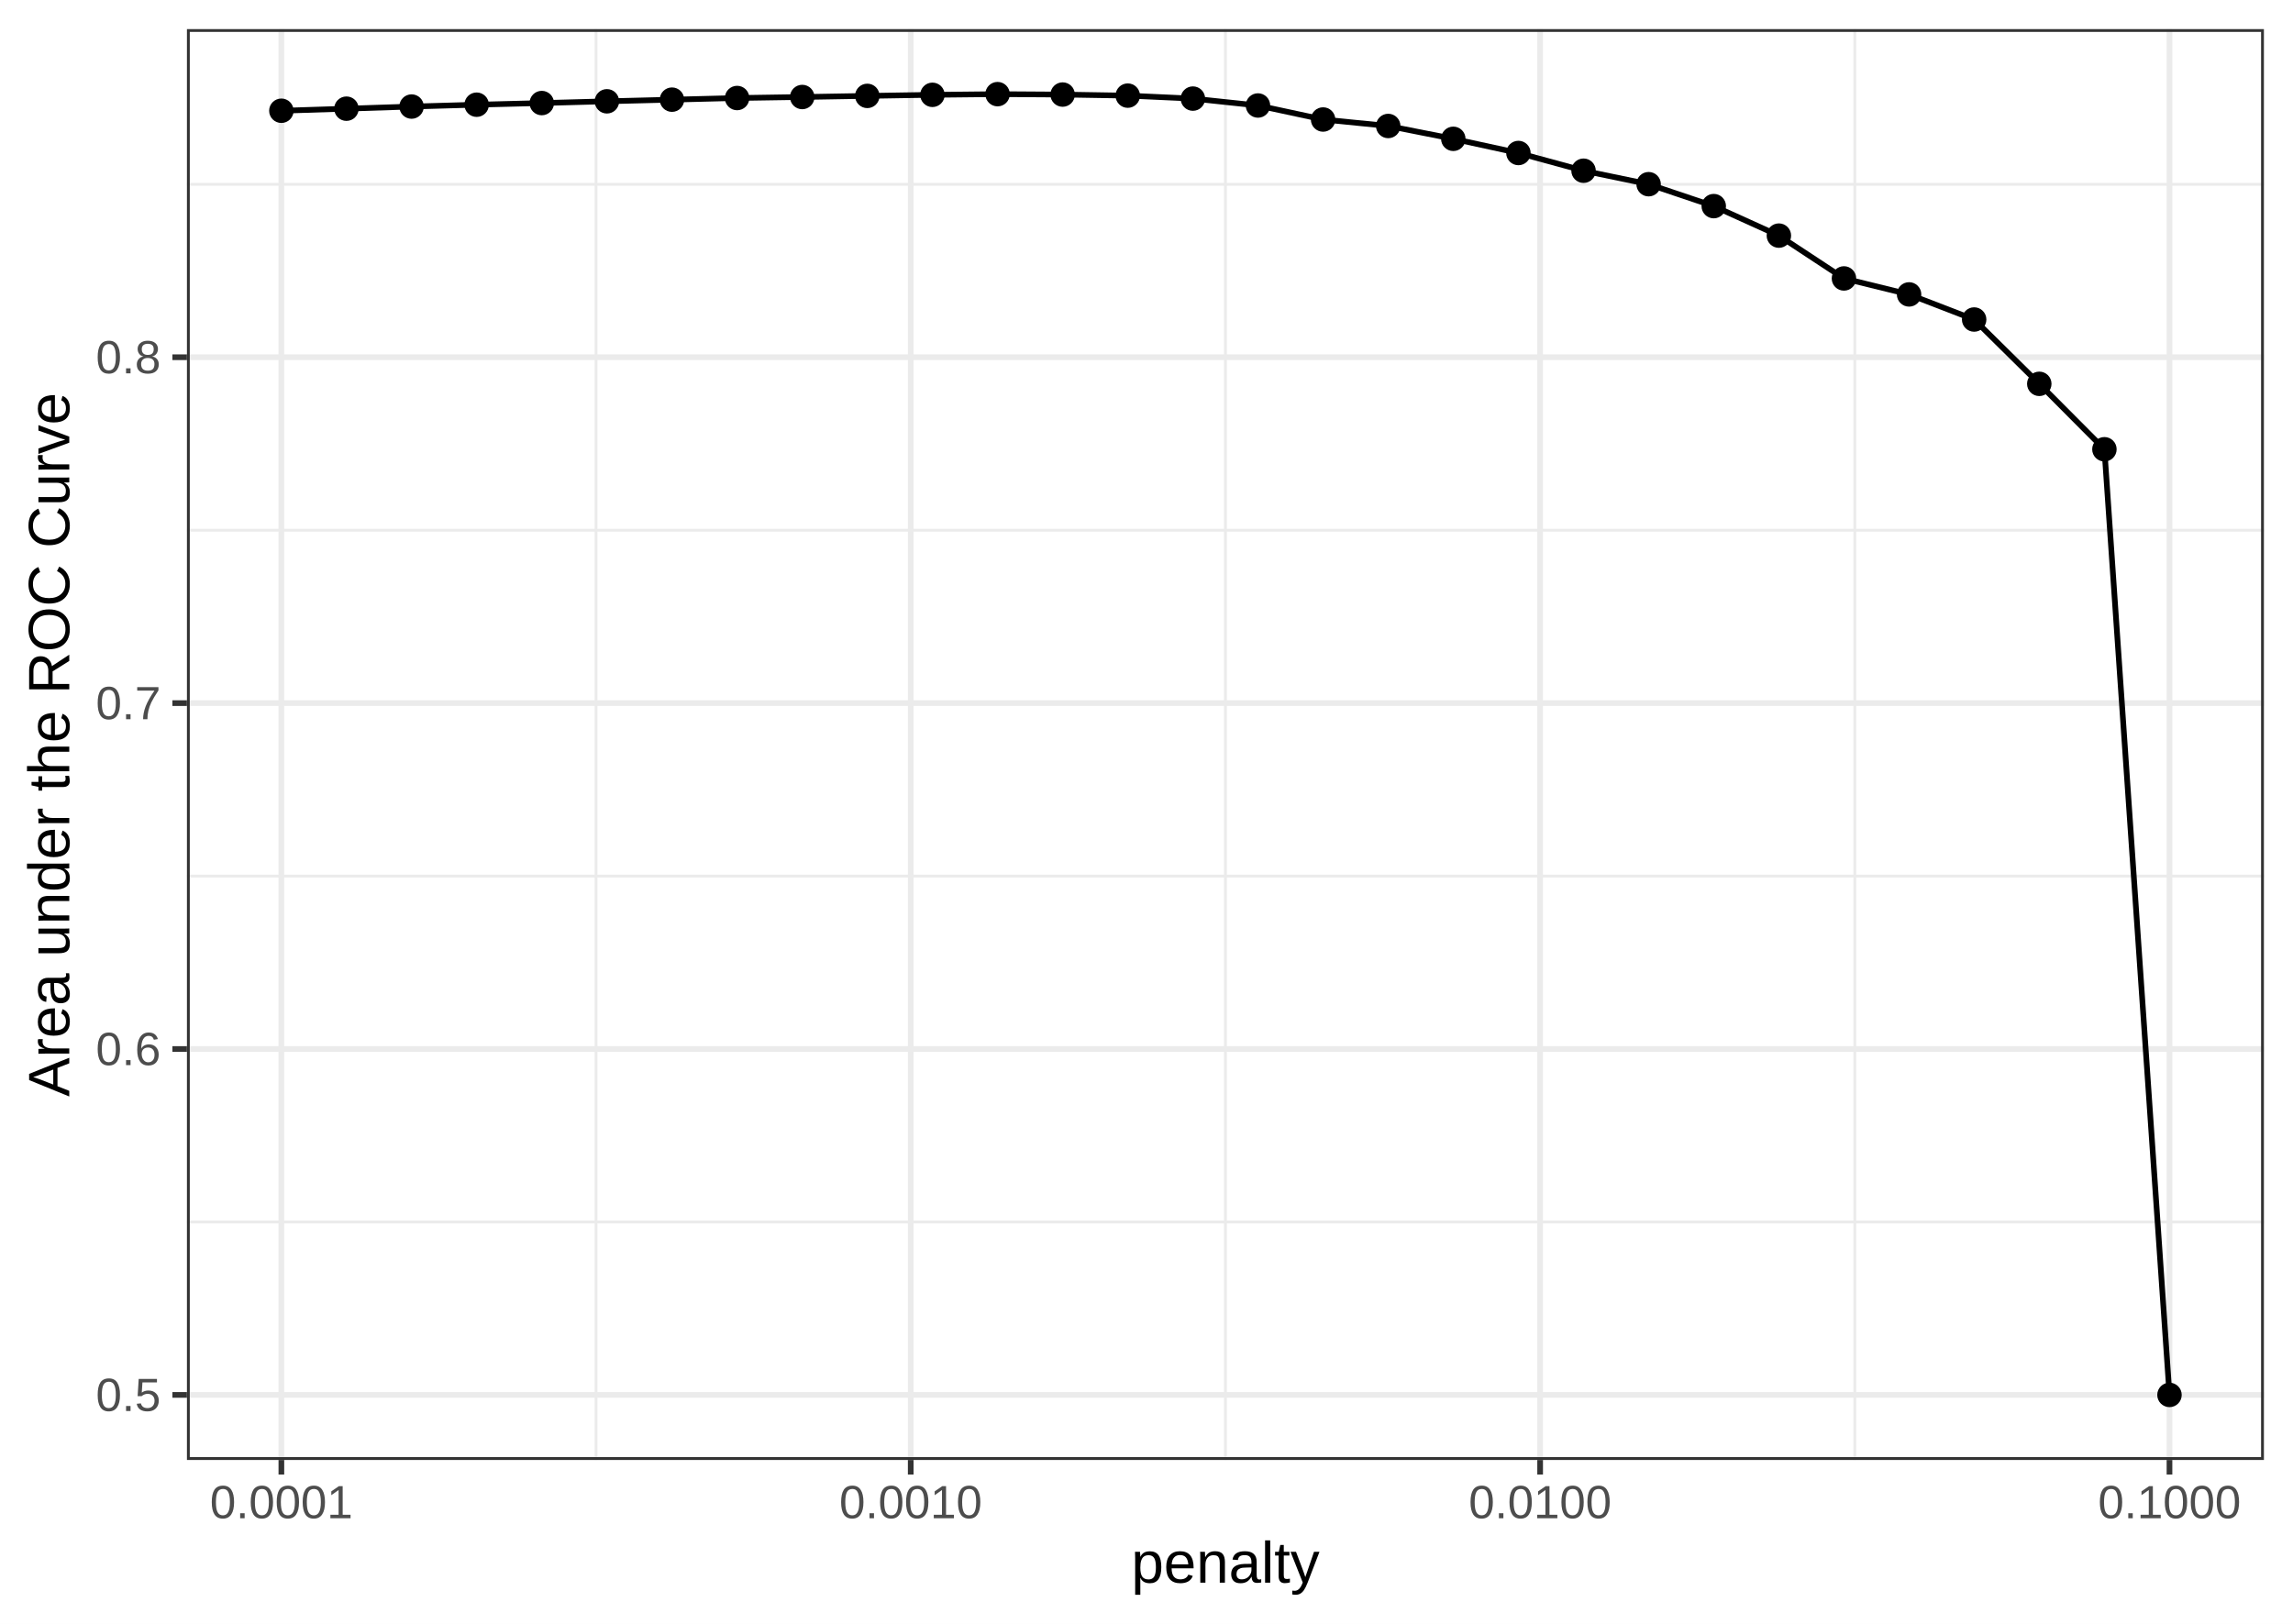
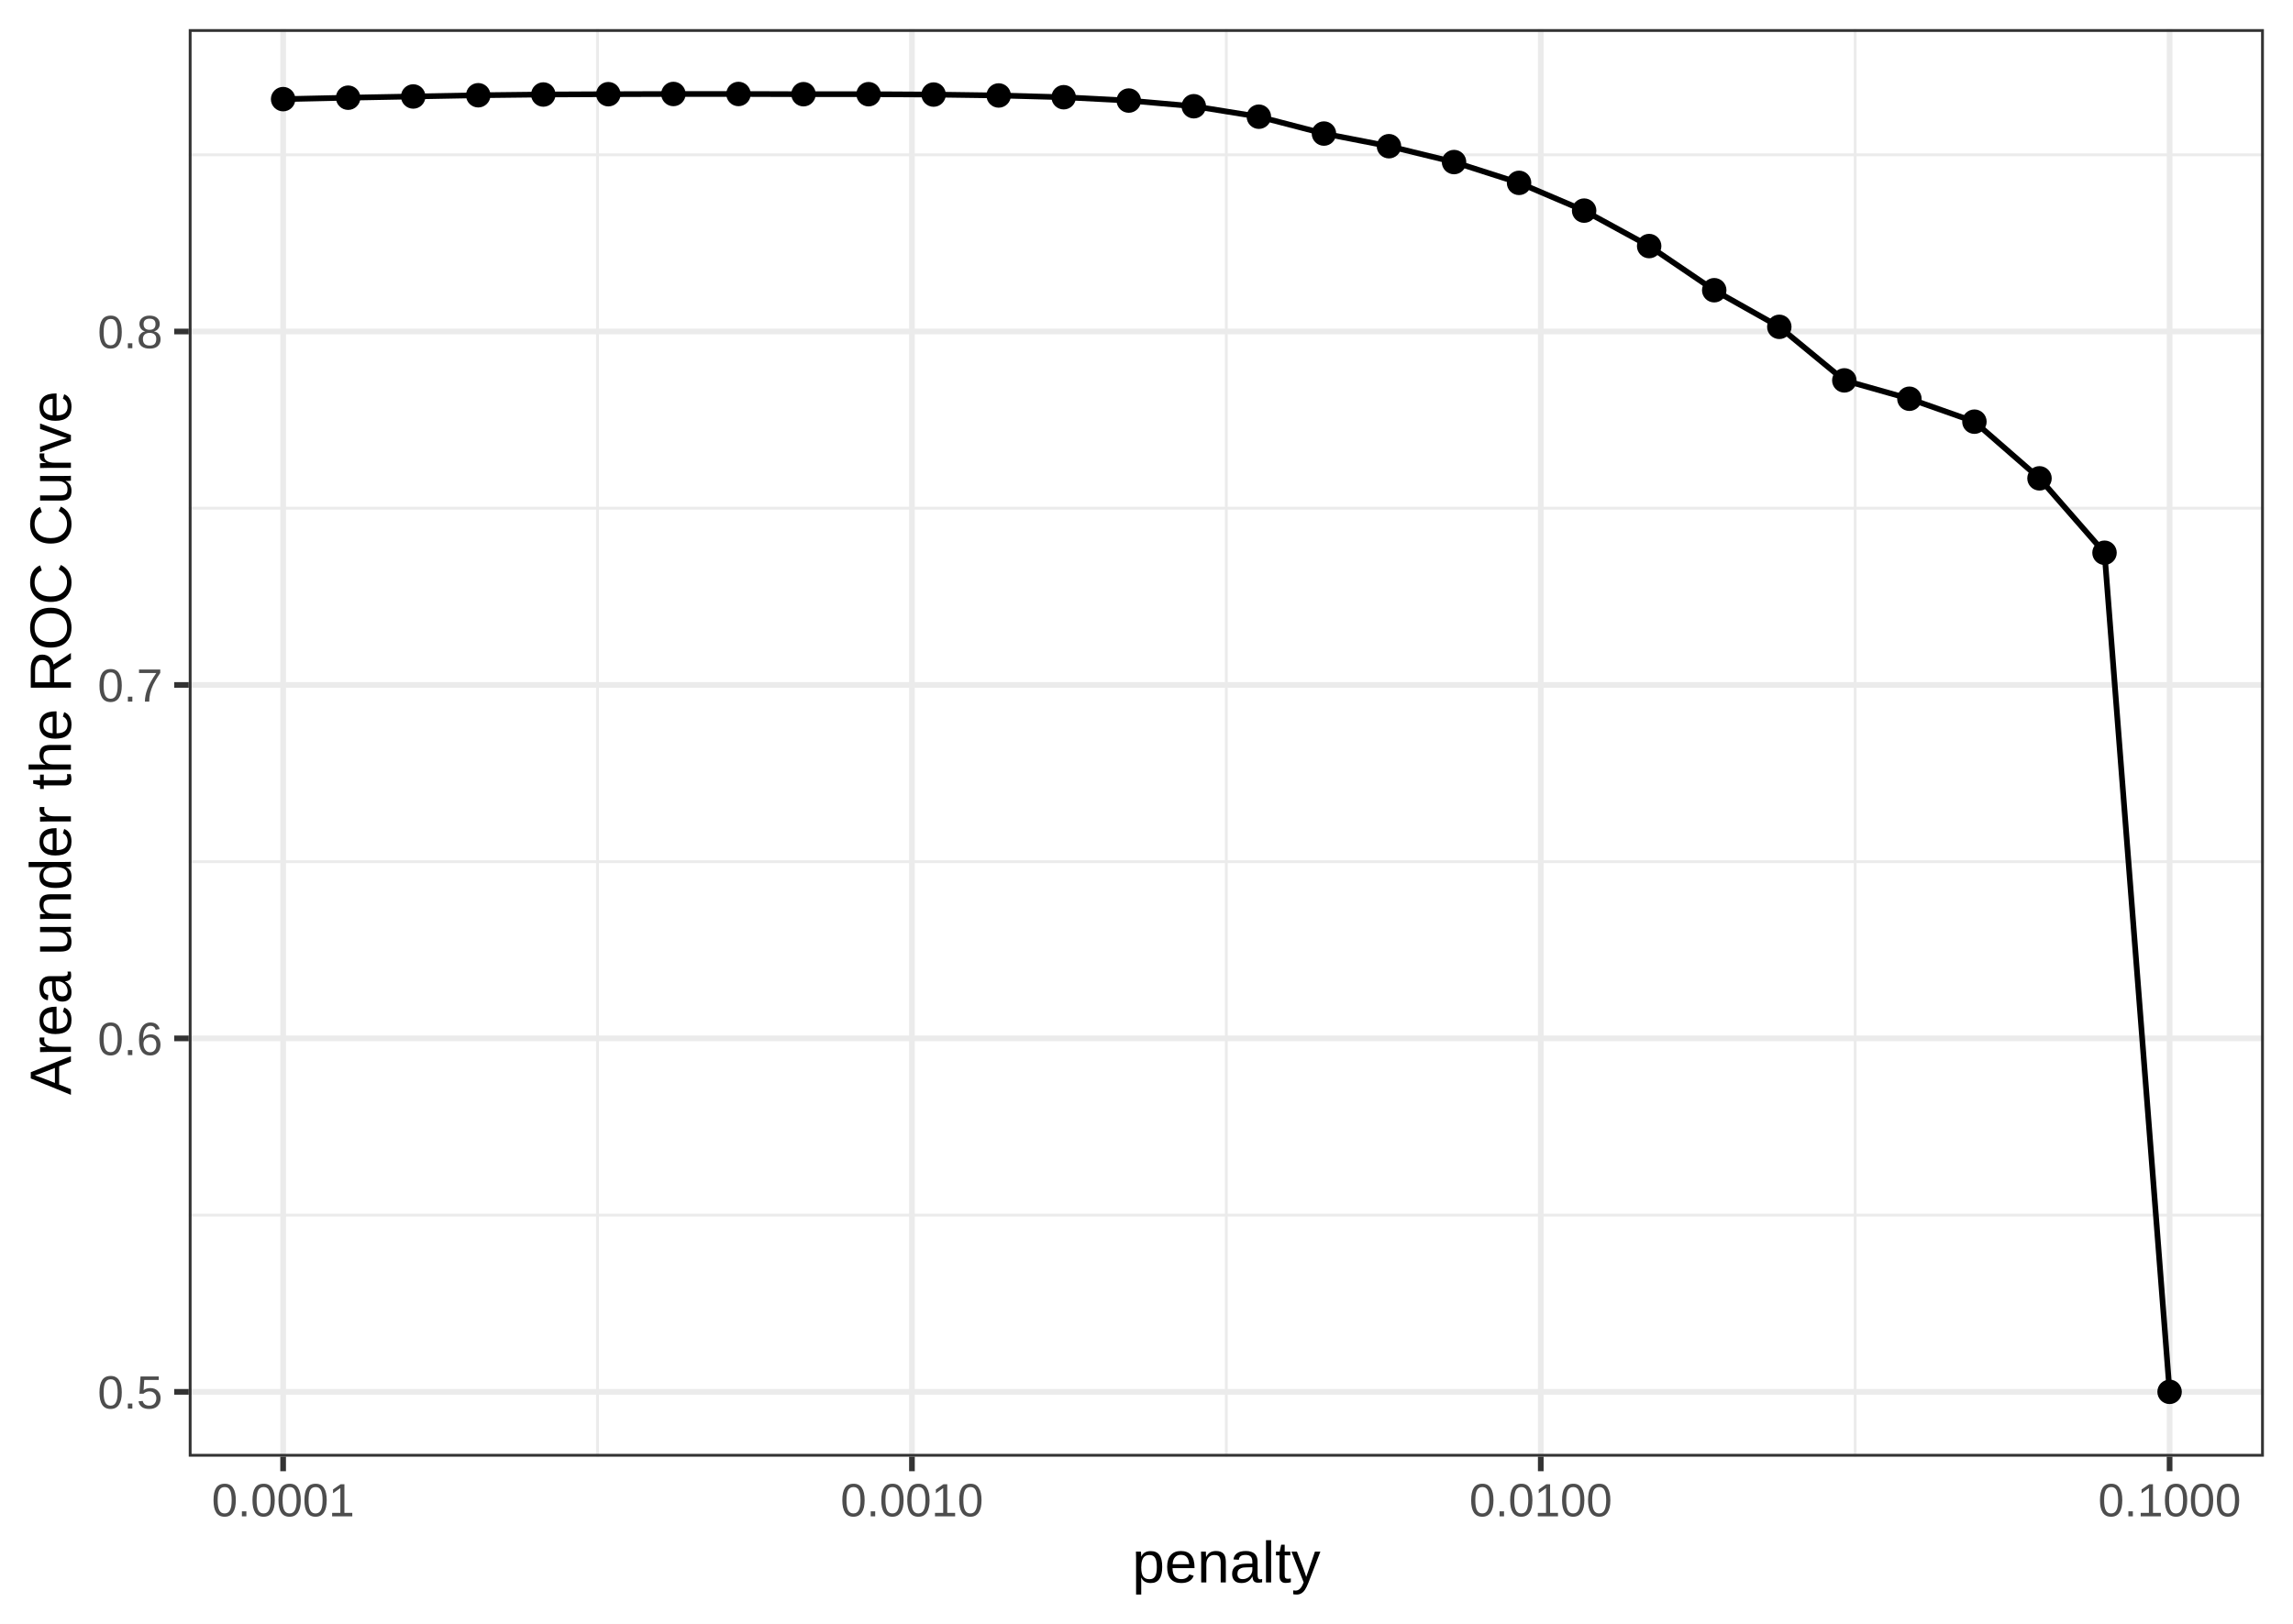
<svg xmlns="http://www.w3.org/2000/svg" width="432.00pt" height="306.00pt" viewBox="0 0 432.00 306.00">
  <g class="svglite">
    <defs>
      <style type="text/css">
    .svglite line, .svglite polyline, .svglite polygon, .svglite path, .svglite rect, .svglite circle {
      fill: none;
      stroke: #000000;
      stroke-linecap: round;
      stroke-linejoin: round;
      stroke-miterlimit: 10.00;
    }
    .svglite text {
      white-space: pre;
    }
    .svglite g.glyphgroup path {
      fill: inherit;
      stroke: none;
    }
  </style>
    </defs>
    <rect width="100%" height="100%" style="stroke: none; fill: none;" />
    <defs>
      <clipPath id="cpMC4wMHw0MzIuMDB8MC4wMHwzMDYuMDA=">
        <rect x="0.00" y="0.00" width="432.00" height="306.00" />
      </clipPath>
    </defs>
    <g clip-path="url(#cpMC4wMHw0MzIuMDB8MC4wMHwzMDYuMDA=)">
      <rect x="0" y="0.00" width="432.00" height="306.00" style="stroke-width: 1.07; stroke: #FFFFFF; fill: #FFFFFF;" />
    </g>
    <defs>
-       <clipPath id="cpMzUuMjJ8NDI2LjUyfDUuNDh8Mjc1LjEy">
-         <rect x="35.22" y="5.48" width="391.30" height="269.64" />
+       <clipPath id="cpMzUuNTZ8NDI2LjUyfDUuNDh8Mjc0LjUw">
+         <rect x="35.56" y="5.48" width="390.96" height="269.02" />
      </clipPath>
    </defs>
-     <g clip-path="url(#cpMzUuMjJ8NDI2LjUyfDUuNDh8Mjc1LjEy)">
-       <rect x="35.22" y="5.48" width="391.30" height="269.64" style="stroke-width: 1.07; stroke: none; fill: #FFFFFF;" />
-       <polyline points="35.22,230.27 426.52,230.27 " style="stroke-width: 0.53; stroke: #EBEBEB; stroke-linecap: butt;" />
-       <polyline points="35.22,165.09 426.52,165.09 " style="stroke-width: 0.53; stroke: #EBEBEB; stroke-linecap: butt;" />
-       <polyline points="35.22,99.91 426.52,99.91 " style="stroke-width: 0.53; stroke: #EBEBEB; stroke-linecap: butt;" />
-       <polyline points="35.22,34.73 426.52,34.73 " style="stroke-width: 0.53; stroke: #EBEBEB; stroke-linecap: butt;" />
-       <polyline points="112.29,275.12 112.29,5.48 " style="stroke-width: 0.53; stroke: #EBEBEB; stroke-linecap: butt;" />
-       <polyline points="230.87,275.12 230.87,5.48 " style="stroke-width: 0.53; stroke: #EBEBEB; stroke-linecap: butt;" />
-       <polyline points="349.45,275.12 349.45,5.48 " style="stroke-width: 0.53; stroke: #EBEBEB; stroke-linecap: butt;" />
-       <polyline points="35.22,262.86 426.52,262.86 " style="stroke-width: 1.07; stroke: #EBEBEB; stroke-linecap: butt;" />
-       <polyline points="35.22,197.68 426.52,197.68 " style="stroke-width: 1.07; stroke: #EBEBEB; stroke-linecap: butt;" />
-       <polyline points="35.22,132.50 426.52,132.50 " style="stroke-width: 1.07; stroke: #EBEBEB; stroke-linecap: butt;" />
-       <polyline points="35.22,67.32 426.52,67.32 " style="stroke-width: 1.07; stroke: #EBEBEB; stroke-linecap: butt;" />
-       <polyline points="53.01,275.12 53.01,5.48 " style="stroke-width: 1.07; stroke: #EBEBEB; stroke-linecap: butt;" />
-       <polyline points="171.58,275.12 171.58,5.48 " style="stroke-width: 1.07; stroke: #EBEBEB; stroke-linecap: butt;" />
-       <polyline points="290.16,275.12 290.16,5.48 " style="stroke-width: 1.07; stroke: #EBEBEB; stroke-linecap: butt;" />
-       <polyline points="408.73,275.12 408.73,5.48 " style="stroke-width: 1.07; stroke: #EBEBEB; stroke-linecap: butt;" />
-       <circle cx="53.01" cy="20.87" r="1.95" style="stroke-width: 0.71; fill: #000000;" />
-       <circle cx="65.27" cy="20.48" r="1.95" style="stroke-width: 0.71; fill: #000000;" />
-       <circle cx="77.54" cy="20.08" r="1.95" style="stroke-width: 0.71; fill: #000000;" />
-       <circle cx="89.80" cy="19.73" r="1.95" style="stroke-width: 0.71; fill: #000000;" />
-       <circle cx="102.07" cy="19.42" r="1.95" style="stroke-width: 0.71; fill: #000000;" />
-       <circle cx="114.34" cy="19.09" r="1.95" style="stroke-width: 0.71; fill: #000000;" />
-       <circle cx="126.60" cy="18.78" r="1.95" style="stroke-width: 0.71; fill: #000000;" />
-       <circle cx="138.87" cy="18.47" r="1.95" style="stroke-width: 0.71; fill: #000000;" />
-       <circle cx="151.14" cy="18.28" r="1.95" style="stroke-width: 0.71; fill: #000000;" />
-       <circle cx="163.40" cy="18.07" r="1.95" style="stroke-width: 0.71; fill: #000000;" />
-       <circle cx="175.67" cy="17.87" r="1.95" style="stroke-width: 0.71; fill: #000000;" />
-       <circle cx="187.94" cy="17.74" r="1.95" style="stroke-width: 0.71; fill: #000000;" />
-       <circle cx="200.20" cy="17.82" r="1.95" style="stroke-width: 0.71; fill: #000000;" />
-       <circle cx="212.47" cy="18.02" r="1.95" style="stroke-width: 0.71; fill: #000000;" />
-       <circle cx="224.74" cy="18.58" r="1.95" style="stroke-width: 0.71; fill: #000000;" />
-       <circle cx="237.00" cy="19.88" r="1.95" style="stroke-width: 0.71; fill: #000000;" />
-       <circle cx="249.27" cy="22.52" r="1.95" style="stroke-width: 0.71; fill: #000000;" />
-       <circle cx="261.54" cy="23.74" r="1.95" style="stroke-width: 0.71; fill: #000000;" />
-       <circle cx="273.80" cy="26.16" r="1.95" style="stroke-width: 0.71; fill: #000000;" />
-       <circle cx="286.07" cy="28.83" r="1.95" style="stroke-width: 0.71; fill: #000000;" />
-       <circle cx="298.34" cy="32.17" r="1.95" style="stroke-width: 0.71; fill: #000000;" />
-       <circle cx="310.60" cy="34.71" r="1.95" style="stroke-width: 0.71; fill: #000000;" />
-       <circle cx="322.87" cy="38.84" r="1.95" style="stroke-width: 0.71; fill: #000000;" />
-       <circle cx="335.14" cy="44.40" r="1.95" style="stroke-width: 0.71; fill: #000000;" />
-       <circle cx="347.40" cy="52.47" r="1.95" style="stroke-width: 0.71; fill: #000000;" />
-       <circle cx="359.67" cy="55.48" r="1.95" style="stroke-width: 0.71; fill: #000000;" />
-       <circle cx="371.93" cy="60.21" r="1.95" style="stroke-width: 0.71; fill: #000000;" />
-       <circle cx="384.20" cy="72.33" r="1.95" style="stroke-width: 0.71; fill: #000000;" />
-       <circle cx="396.47" cy="84.66" r="1.95" style="stroke-width: 0.71; fill: #000000;" />
-       <circle cx="408.73" cy="262.86" r="1.95" style="stroke-width: 0.71; fill: #000000;" />
-       <polyline points="53.01,20.87 65.27,20.48 77.54,20.08 89.80,19.73 102.07,19.42 114.34,19.09 126.60,18.78 138.87,18.47 151.14,18.28 163.40,18.07 175.67,17.87 187.94,17.74 200.20,17.82 212.47,18.02 224.74,18.58 237.00,19.88 249.27,22.52 261.54,23.74 273.80,26.16 286.07,28.83 298.34,32.17 310.60,34.71 322.87,38.84 335.14,44.40 347.40,52.47 359.67,55.48 371.93,60.21 384.20,72.33 396.47,84.66 408.73,262.86 " style="stroke-width: 1.07; stroke-linecap: butt;" />
-       <rect x="35.22" y="5.48" width="391.30" height="269.64" style="stroke-width: 1.07; stroke: #333333;" />
+     <g clip-path="url(#cpMzUuNTZ8NDI2LjUyfDUuNDh8Mjc0LjUw)">
+       <rect x="35.56" y="5.48" width="390.96" height="269.02" style="stroke-width: 1.07; stroke: none; fill: #FFFFFF;" />
+       <polyline points="35.56,228.97 426.52,228.97 " style="stroke-width: 0.53; stroke: #EBEBEB; stroke-linecap: butt;" />
+       <polyline points="35.56,162.37 426.52,162.37 " style="stroke-width: 0.53; stroke: #EBEBEB; stroke-linecap: butt;" />
+       <polyline points="35.56,95.77 426.52,95.77 " style="stroke-width: 0.53; stroke: #EBEBEB; stroke-linecap: butt;" />
+       <polyline points="35.56,29.17 426.52,29.17 " style="stroke-width: 0.53; stroke: #EBEBEB; stroke-linecap: butt;" />
+       <polyline points="112.57,274.50 112.57,5.48 " style="stroke-width: 0.53; stroke: #EBEBEB; stroke-linecap: butt;" />
+       <polyline points="231.04,274.50 231.04,5.48 " style="stroke-width: 0.53; stroke: #EBEBEB; stroke-linecap: butt;" />
+       <polyline points="349.51,274.50 349.51,5.48 " style="stroke-width: 0.53; stroke: #EBEBEB; stroke-linecap: butt;" />
+       <polyline points="35.56,262.28 426.52,262.28 " style="stroke-width: 1.07; stroke: #EBEBEB; stroke-linecap: butt;" />
+       <polyline points="35.56,195.67 426.52,195.67 " style="stroke-width: 1.07; stroke: #EBEBEB; stroke-linecap: butt;" />
+       <polyline points="35.56,129.07 426.52,129.07 " style="stroke-width: 1.07; stroke: #EBEBEB; stroke-linecap: butt;" />
+       <polyline points="35.56,62.47 426.52,62.47 " style="stroke-width: 1.07; stroke: #EBEBEB; stroke-linecap: butt;" />
+       <polyline points="53.34,274.50 53.34,5.48 " style="stroke-width: 1.07; stroke: #EBEBEB; stroke-linecap: butt;" />
+       <polyline points="171.81,274.50 171.81,5.48 " style="stroke-width: 1.07; stroke: #EBEBEB; stroke-linecap: butt;" />
+       <polyline points="290.28,274.50 290.28,5.48 " style="stroke-width: 1.07; stroke: #EBEBEB; stroke-linecap: butt;" />
+       <polyline points="408.75,274.50 408.75,5.48 " style="stroke-width: 1.07; stroke: #EBEBEB; stroke-linecap: butt;" />
+       <circle cx="53.34" cy="18.68" r="1.95" style="stroke-width: 0.71; fill: #000000;" />
+       <circle cx="65.59" cy="18.41" r="1.95" style="stroke-width: 0.71; fill: #000000;" />
+       <circle cx="77.85" cy="18.18" r="1.95" style="stroke-width: 0.71; fill: #000000;" />
+       <circle cx="90.10" cy="17.95" r="1.95" style="stroke-width: 0.71; fill: #000000;" />
+       <circle cx="102.36" cy="17.81" r="1.95" style="stroke-width: 0.71; fill: #000000;" />
+       <circle cx="114.61" cy="17.75" r="1.95" style="stroke-width: 0.71; fill: #000000;" />
+       <circle cx="126.87" cy="17.71" r="1.95" style="stroke-width: 0.71; fill: #000000;" />
+       <circle cx="139.13" cy="17.71" r="1.95" style="stroke-width: 0.71; fill: #000000;" />
+       <circle cx="151.38" cy="17.75" r="1.95" style="stroke-width: 0.71; fill: #000000;" />
+       <circle cx="163.64" cy="17.75" r="1.95" style="stroke-width: 0.71; fill: #000000;" />
+       <circle cx="175.89" cy="17.82" r="1.95" style="stroke-width: 0.71; fill: #000000;" />
+       <circle cx="188.15" cy="17.99" r="1.95" style="stroke-width: 0.71; fill: #000000;" />
+       <circle cx="200.40" cy="18.32" r="1.95" style="stroke-width: 0.71; fill: #000000;" />
+       <circle cx="212.66" cy="18.95" r="1.95" style="stroke-width: 0.71; fill: #000000;" />
+       <circle cx="224.91" cy="20.02" r="1.95" style="stroke-width: 0.71; fill: #000000;" />
+       <circle cx="237.17" cy="21.99" r="1.95" style="stroke-width: 0.71; fill: #000000;" />
+       <circle cx="249.43" cy="25.17" r="1.95" style="stroke-width: 0.71; fill: #000000;" />
+       <circle cx="261.68" cy="27.55" r="1.95" style="stroke-width: 0.71; fill: #000000;" />
+       <circle cx="273.94" cy="30.54" r="1.95" style="stroke-width: 0.71; fill: #000000;" />
+       <circle cx="286.19" cy="34.46" r="1.95" style="stroke-width: 0.71; fill: #000000;" />
+       <circle cx="298.45" cy="39.69" r="1.95" style="stroke-width: 0.71; fill: #000000;" />
+       <circle cx="310.70" cy="46.37" r="1.95" style="stroke-width: 0.71; fill: #000000;" />
+       <circle cx="322.96" cy="54.69" r="1.95" style="stroke-width: 0.71; fill: #000000;" />
+       <circle cx="335.22" cy="61.59" r="1.95" style="stroke-width: 0.71; fill: #000000;" />
+       <circle cx="347.47" cy="71.68" r="1.95" style="stroke-width: 0.71; fill: #000000;" />
+       <circle cx="359.73" cy="75.14" r="1.95" style="stroke-width: 0.71; fill: #000000;" />
+       <circle cx="371.98" cy="79.46" r="1.95" style="stroke-width: 0.71; fill: #000000;" />
+       <circle cx="384.24" cy="90.14" r="1.95" style="stroke-width: 0.71; fill: #000000;" />
+       <circle cx="396.49" cy="104.16" r="1.95" style="stroke-width: 0.71; fill: #000000;" />
+       <circle cx="408.75" cy="262.28" r="1.95" style="stroke-width: 0.71; fill: #000000;" />
+       <polyline points="53.34,18.68 65.59,18.41 77.85,18.18 90.10,17.95 102.36,17.81 114.61,17.75 126.87,17.71 139.13,17.71 151.38,17.75 163.64,17.75 175.89,17.82 188.15,17.99 200.40,18.32 212.66,18.95 224.91,20.02 237.17,21.99 249.43,25.17 261.68,27.55 273.94,30.54 286.19,34.46 298.45,39.69 310.70,46.37 322.96,54.69 335.22,61.59 347.47,71.68 359.73,75.14 371.98,79.46 384.24,90.14 396.49,104.16 408.75,262.28 " style="stroke-width: 1.07; stroke-linecap: butt;" />
+       <rect x="35.56" y="5.48" width="390.96" height="269.02" style="stroke-width: 1.07; stroke: #333333;" />
    </g>
    <g clip-path="url(#cpMC4wMHw0MzIuMDB8MC4wMHwzMDYuMDA=)">
-       <text x="30.29" y="265.89" text-anchor="end" style="font-size: 8.80px;fill: #4D4D4D; font-family: &quot;Liberation Sans&quot;;" textLength="12.22px" lengthAdjust="spacingAndGlyphs">0.5</text>
-       <text x="30.29" y="200.71" text-anchor="end" style="font-size: 8.80px;fill: #4D4D4D; font-family: &quot;Liberation Sans&quot;;" textLength="12.22px" lengthAdjust="spacingAndGlyphs">0.6</text>
-       <text x="30.29" y="135.53" text-anchor="end" style="font-size: 8.80px;fill: #4D4D4D; font-family: &quot;Liberation Sans&quot;;" textLength="12.22px" lengthAdjust="spacingAndGlyphs">0.7</text>
-       <text x="30.29" y="70.35" text-anchor="end" style="font-size: 8.80px;fill: #4D4D4D; font-family: &quot;Liberation Sans&quot;;" textLength="12.22px" lengthAdjust="spacingAndGlyphs">0.8</text>
-       <polyline points="32.48,262.86 35.22,262.86 " style="stroke-width: 1.07; stroke: #333333; stroke-linecap: butt;" />
-       <polyline points="32.48,197.68 35.22,197.68 " style="stroke-width: 1.07; stroke: #333333; stroke-linecap: butt;" />
-       <polyline points="32.48,132.50 35.22,132.50 " style="stroke-width: 1.07; stroke: #333333; stroke-linecap: butt;" />
-       <polyline points="32.48,67.32 35.22,67.32 " style="stroke-width: 1.07; stroke: #333333; stroke-linecap: butt;" />
-       <polyline points="53.01,277.86 53.01,275.12 " style="stroke-width: 1.07; stroke: #333333; stroke-linecap: butt;" />
-       <polyline points="171.58,277.86 171.58,275.12 " style="stroke-width: 1.07; stroke: #333333; stroke-linecap: butt;" />
-       <polyline points="290.16,277.86 290.16,275.12 " style="stroke-width: 1.07; stroke: #333333; stroke-linecap: butt;" />
-       <polyline points="408.73,277.86 408.73,275.12 " style="stroke-width: 1.07; stroke: #333333; stroke-linecap: butt;" />
-       <text x="53.01" y="286.10" text-anchor="middle" style="font-size: 8.80px;fill: #4D4D4D; font-family: &quot;Liberation Sans&quot;;" textLength="26.89px" lengthAdjust="spacingAndGlyphs">0.0001</text>
-       <text x="171.58" y="286.10" text-anchor="middle" style="font-size: 8.80px;fill: #4D4D4D; font-family: &quot;Liberation Sans&quot;;" textLength="26.89px" lengthAdjust="spacingAndGlyphs">0.0010</text>
-       <text x="290.16" y="286.10" text-anchor="middle" style="font-size: 8.80px;fill: #4D4D4D; font-family: &quot;Liberation Sans&quot;;" textLength="26.89px" lengthAdjust="spacingAndGlyphs">0.0100</text>
-       <text x="408.73" y="286.10" text-anchor="middle" style="font-size: 8.80px;fill: #4D4D4D; font-family: &quot;Liberation Sans&quot;;" textLength="26.89px" lengthAdjust="spacingAndGlyphs">0.1000</text>
-       <text x="230.87" y="298.24" text-anchor="middle" style="font-size: 11.00px; font-family: &quot;Liberation Sans&quot;;" textLength="35.50px" lengthAdjust="spacingAndGlyphs">penalty</text>
-       <text transform="translate(13.05,140.30) rotate(-90)" text-anchor="middle" style="font-size: 11.00px; font-family: &quot;Liberation Sans&quot;;" textLength="132.75px" lengthAdjust="spacingAndGlyphs">Area under the ROC Curve</text>
+       <text x="30.63" y="265.43" text-anchor="end" style="font-size: 8.80px;fill: #4D4D4D; font-family: &quot;Arial&quot;;" textLength="12.22px" lengthAdjust="spacingAndGlyphs">0.5</text>
+       <text x="30.63" y="198.82" text-anchor="end" style="font-size: 8.80px;fill: #4D4D4D; font-family: &quot;Arial&quot;;" textLength="12.22px" lengthAdjust="spacingAndGlyphs">0.6</text>
+       <text x="30.63" y="132.22" text-anchor="end" style="font-size: 8.80px;fill: #4D4D4D; font-family: &quot;Arial&quot;;" textLength="12.22px" lengthAdjust="spacingAndGlyphs">0.7</text>
+       <text x="30.63" y="65.62" text-anchor="end" style="font-size: 8.80px;fill: #4D4D4D; font-family: &quot;Arial&quot;;" textLength="12.22px" lengthAdjust="spacingAndGlyphs">0.8</text>
+       <polyline points="32.82,262.28 35.56,262.28 " style="stroke-width: 1.07; stroke: #333333; stroke-linecap: butt;" />
+       <polyline points="32.82,195.67 35.56,195.67 " style="stroke-width: 1.07; stroke: #333333; stroke-linecap: butt;" />
+       <polyline points="32.82,129.07 35.56,129.07 " style="stroke-width: 1.07; stroke: #333333; stroke-linecap: butt;" />
+       <polyline points="32.82,62.47 35.56,62.47 " style="stroke-width: 1.07; stroke: #333333; stroke-linecap: butt;" />
+       <polyline points="53.34,277.24 53.34,274.50 " style="stroke-width: 1.07; stroke: #333333; stroke-linecap: butt;" />
+       <polyline points="171.81,277.24 171.81,274.50 " style="stroke-width: 1.07; stroke: #333333; stroke-linecap: butt;" />
+       <polyline points="290.28,277.24 290.28,274.50 " style="stroke-width: 1.07; stroke: #333333; stroke-linecap: butt;" />
+       <polyline points="408.75,277.24 408.75,274.50 " style="stroke-width: 1.07; stroke: #333333; stroke-linecap: butt;" />
+       <text x="53.34" y="285.74" text-anchor="middle" style="font-size: 8.80px;fill: #4D4D4D; font-family: &quot;Arial&quot;;" textLength="26.89px" lengthAdjust="spacingAndGlyphs">0.0001</text>
+       <text x="171.81" y="285.74" text-anchor="middle" style="font-size: 8.80px;fill: #4D4D4D; font-family: &quot;Arial&quot;;" textLength="26.89px" lengthAdjust="spacingAndGlyphs">0.0010</text>
+       <text x="290.28" y="285.74" text-anchor="middle" style="font-size: 8.80px;fill: #4D4D4D; font-family: &quot;Arial&quot;;" textLength="26.89px" lengthAdjust="spacingAndGlyphs">0.0100</text>
+       <text x="408.75" y="285.74" text-anchor="middle" style="font-size: 8.80px;fill: #4D4D4D; font-family: &quot;Arial&quot;;" textLength="26.89px" lengthAdjust="spacingAndGlyphs">0.1000</text>
+       <text x="231.04" y="298.20" text-anchor="middle" style="font-size: 11.00px; font-family: &quot;Arial&quot;;" textLength="35.50px" lengthAdjust="spacingAndGlyphs">penalty</text>
+       <text transform="translate(13.36,139.99) rotate(-90)" text-anchor="middle" style="font-size: 11.00px; font-family: &quot;Arial&quot;;" textLength="132.75px" lengthAdjust="spacingAndGlyphs">Area under the ROC Curve</text>
    </g>
  </g>
</svg>
